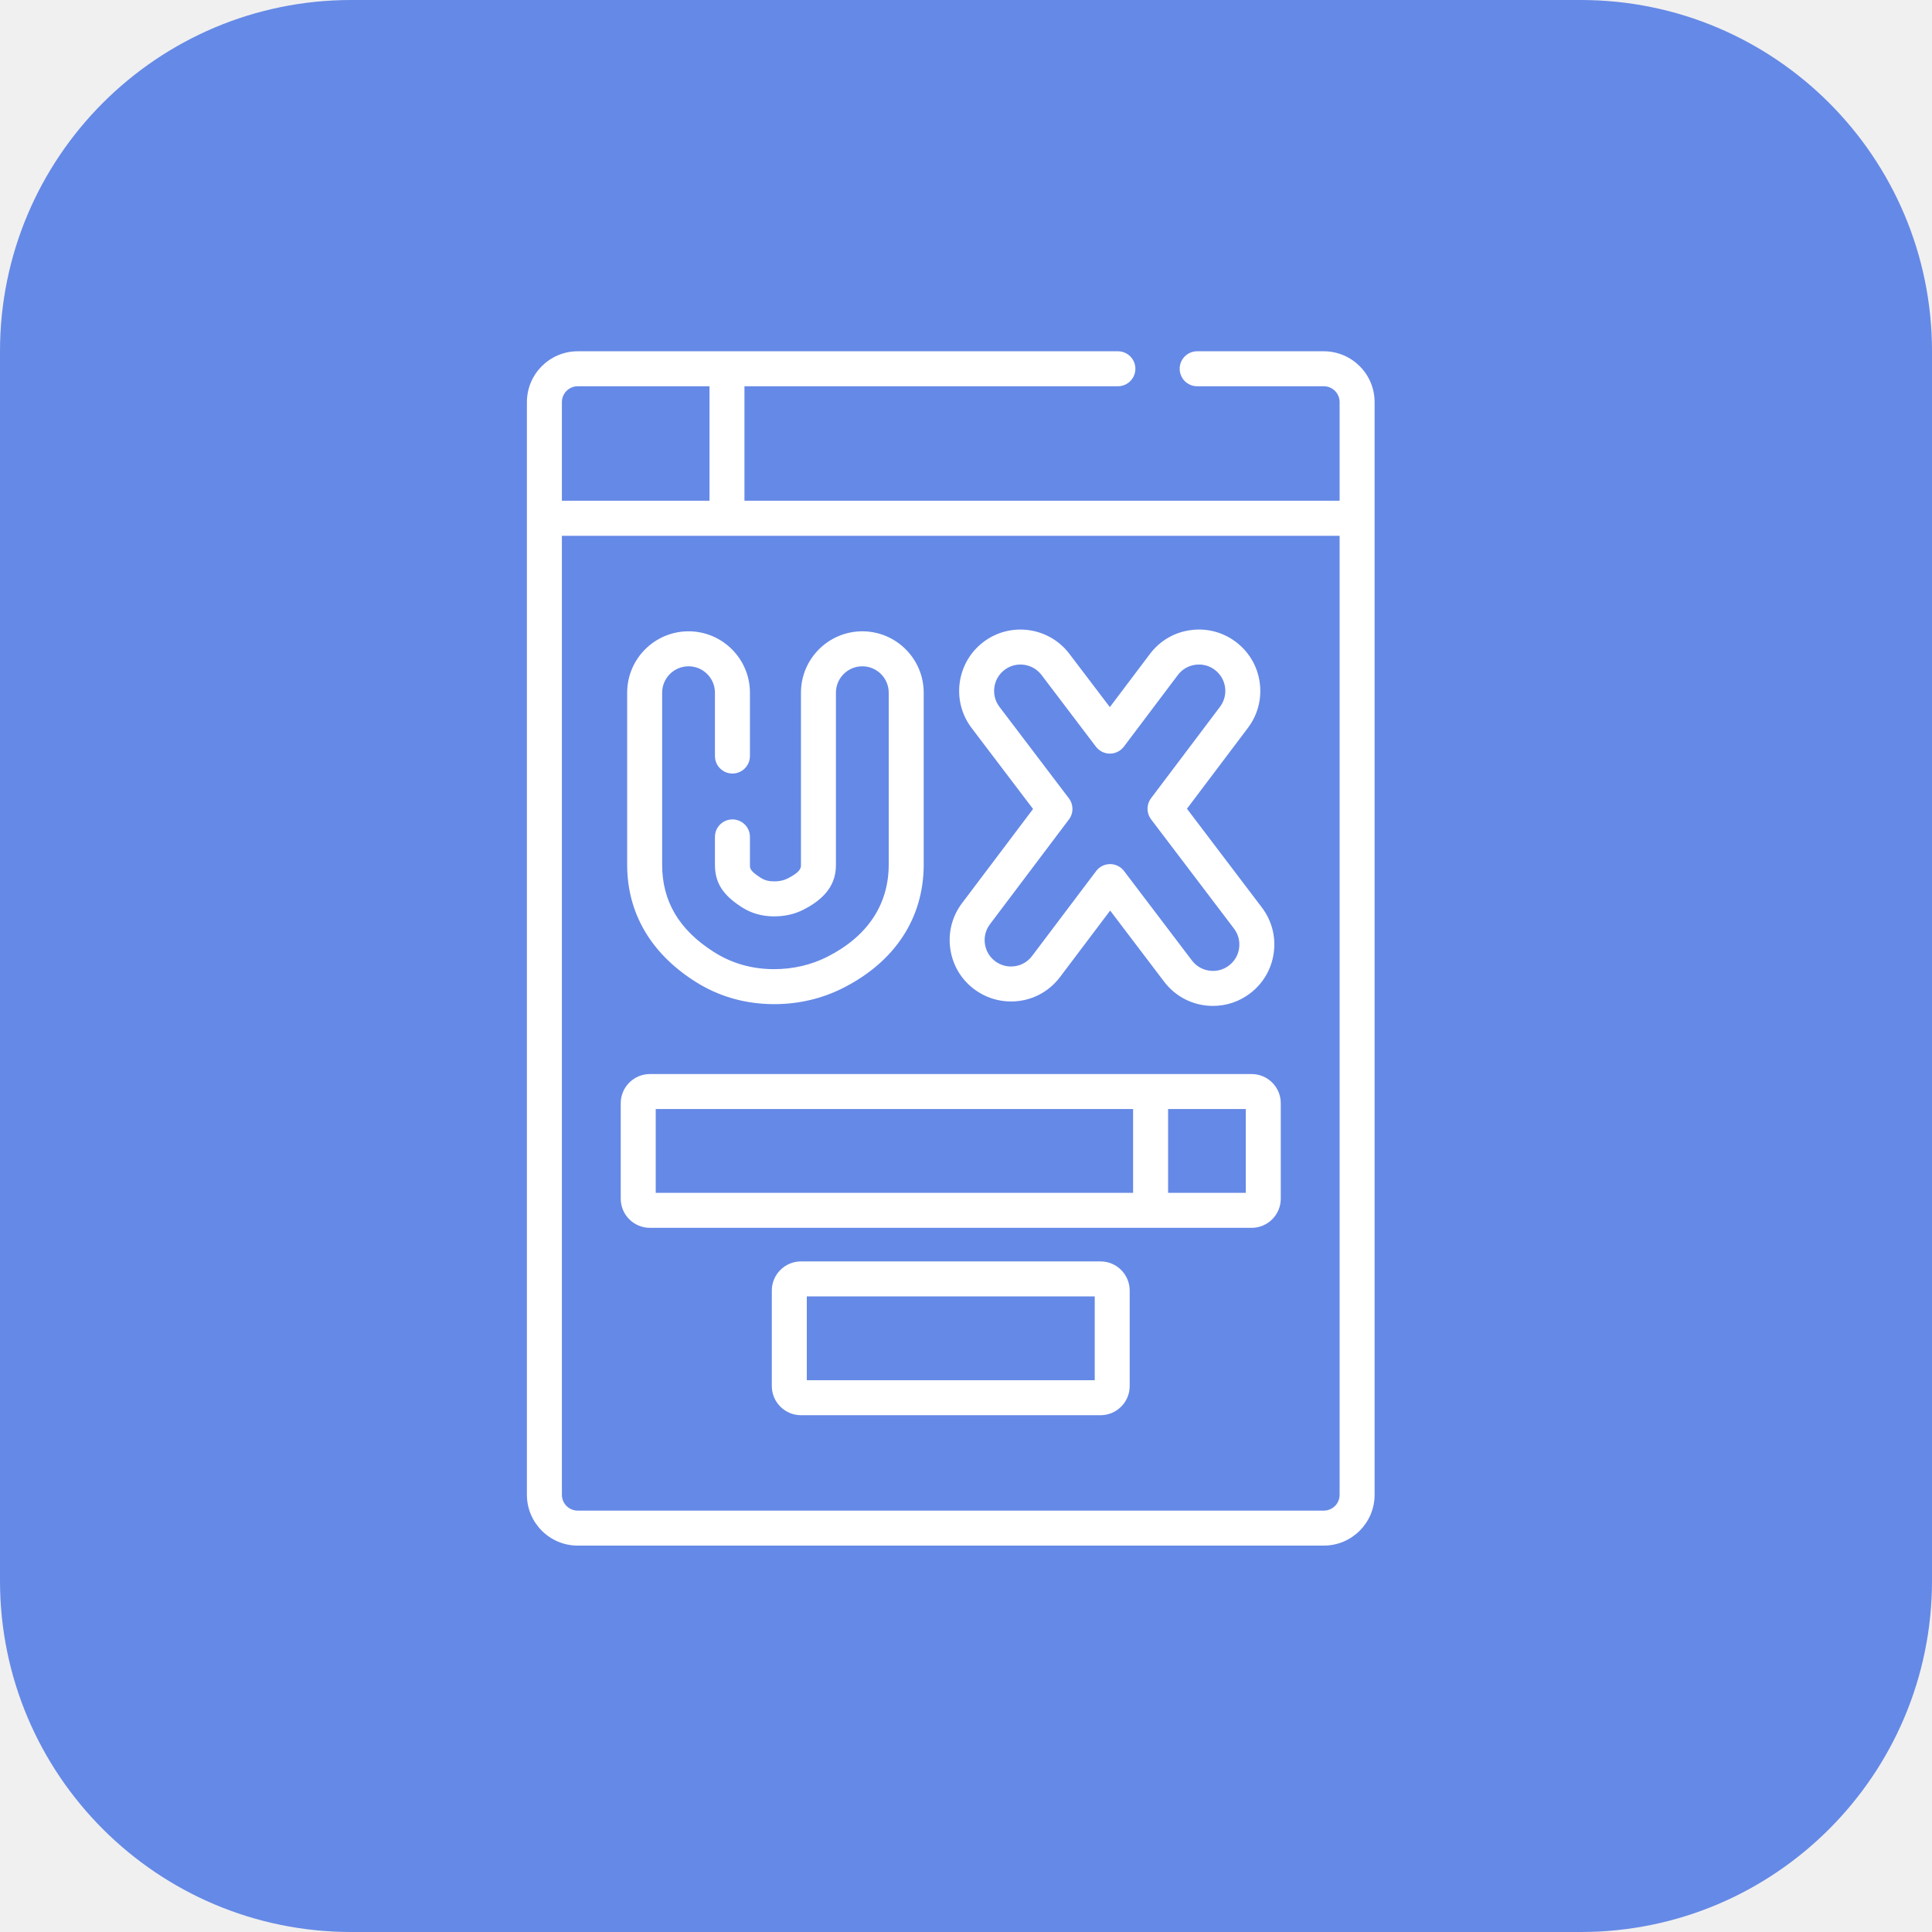
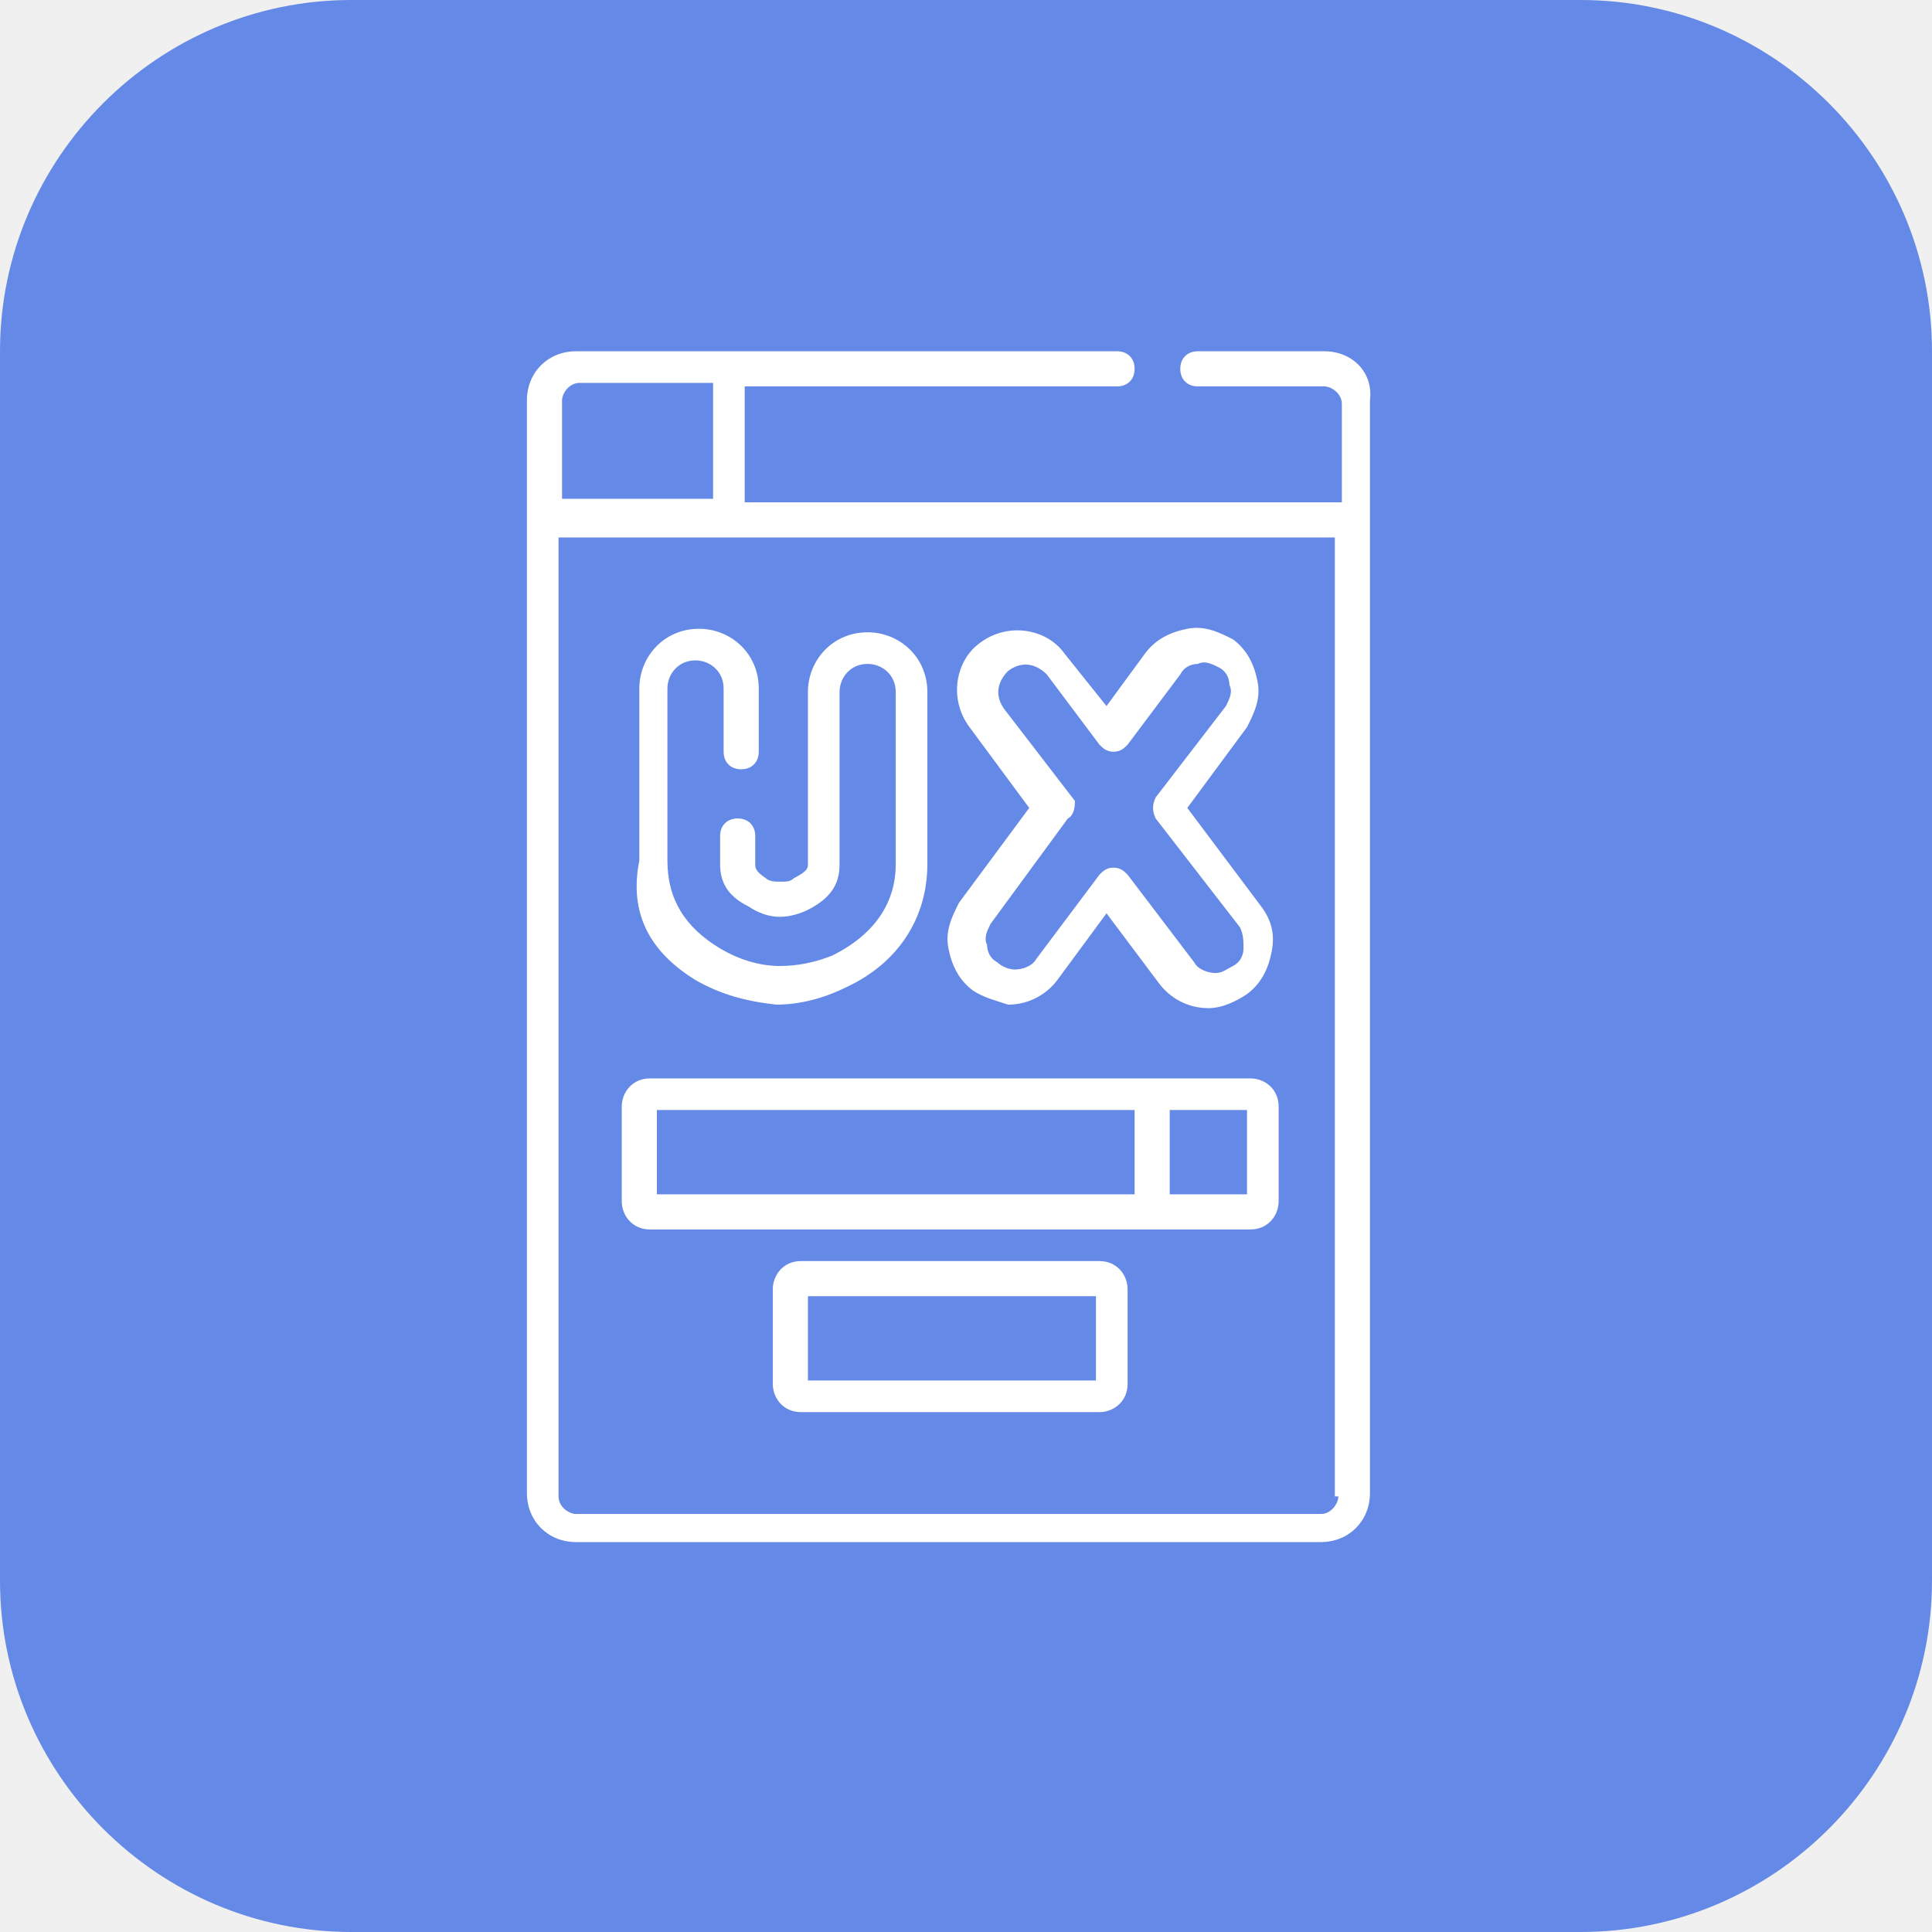
- <svg xmlns="http://www.w3.org/2000/svg" width="55" height="55" viewBox="0 0 55 55" fill="none">
-   <rect width="55" height="55" rx="10" fill="#6589E6" />
-   <path fill-rule="evenodd" clip-rule="evenodd" d="M37.685 10H34.081C33.806 10 33.583 10.223 33.583 10.498C33.583 10.773 33.806 10.996 34.081 10.996H37.685C37.934 10.996 38.136 11.198 38.136 11.447V14.255H21.193V10.996H31.824C32.099 10.996 32.322 10.773 32.322 10.498C32.322 10.223 32.099 10 31.824 10H16.447C15.649 10 15 10.649 15 11.447V42.554C15 43.351 15.649 44 16.446 44H37.686C38.483 44 39.132 43.351 39.132 42.554V11.447C39.132 10.649 38.483 10 37.685 10ZM15.996 11.447C15.996 11.198 16.198 10.996 16.447 10.996H20.198V14.255H15.996V11.447ZM38.136 42.554C38.136 42.802 37.934 43.004 37.686 43.004H16.446C16.198 43.004 15.996 42.802 15.996 42.554V15.254H38.136V42.554ZM18.501 34.954L35.631 34.954C36.089 34.954 36.461 34.581 36.461 34.124V31.406C36.461 30.948 36.089 30.576 35.631 30.576H18.501C18.044 30.576 17.671 30.948 17.671 31.406V34.124C17.671 34.582 18.044 34.954 18.501 34.954ZM33.253 31.572H35.465V33.958H33.253V31.572ZM18.667 31.572H32.257V33.958H18.667V31.572ZM22.802 35.91H31.331C31.788 35.91 32.16 36.282 32.16 36.74V39.458C32.16 39.915 31.788 40.288 31.331 40.288H22.802C22.344 40.288 21.972 39.915 21.972 39.458V36.74C21.972 36.282 22.344 35.91 22.802 35.91ZM22.968 39.292H31.165V36.906H22.968V39.292ZM19.778 27.935C20.451 28.366 21.209 28.584 22.035 28.586C22.733 28.586 23.392 28.432 23.993 28.13C25.478 27.382 26.296 26.133 26.296 24.613V19.719C26.296 18.756 25.512 17.972 24.549 17.972C23.585 17.972 22.802 18.756 22.802 19.719V24.613C22.802 24.704 22.802 24.817 22.421 25.009C22.309 25.065 22.187 25.091 22.033 25.091C21.885 25.091 21.766 25.059 21.659 24.991C21.349 24.793 21.349 24.723 21.349 24.618V23.825C21.349 23.549 21.126 23.327 20.851 23.327C20.576 23.327 20.353 23.549 20.353 23.825V24.618C20.353 25.13 20.576 25.481 21.123 25.83C21.389 26 21.695 26.087 22.035 26.087C22.344 26.087 22.617 26.026 22.869 25.898C23.701 25.479 23.797 24.964 23.797 24.613V19.719C23.797 19.305 24.134 18.968 24.549 18.968C24.963 18.968 25.3 19.305 25.3 19.719V24.613C25.3 25.754 24.693 26.662 23.545 27.241C23.084 27.472 22.576 27.59 22.03 27.59C21.402 27.589 20.825 27.423 20.314 27.096C19.329 26.467 18.85 25.656 18.85 24.618V19.719C18.85 19.305 19.187 18.968 19.602 18.968C20.016 18.968 20.353 19.305 20.353 19.719V21.523C20.353 21.798 20.576 22.021 20.851 22.021C21.126 22.021 21.349 21.798 21.349 21.523V19.719C21.349 18.756 20.565 17.972 19.602 17.972C18.638 17.972 17.854 18.756 17.854 19.719V24.618C17.854 25.984 18.52 27.131 19.778 27.935ZM27.73 28.158C27.357 27.877 27.116 27.468 27.052 27.005C26.987 26.543 27.106 26.084 27.387 25.711L29.409 23.03L27.66 20.725C27.077 19.958 27.228 18.86 27.995 18.277C28.762 17.695 29.86 17.845 30.443 18.613L31.595 20.13L32.736 18.617C33.017 18.244 33.426 18.003 33.888 17.939C34.35 17.874 34.81 17.993 35.183 18.274C35.555 18.555 35.796 18.964 35.861 19.426C35.926 19.888 35.807 20.348 35.526 20.721L33.79 23.023L35.922 25.833C36.204 26.204 36.325 26.664 36.261 27.126C36.198 27.588 35.959 27.998 35.587 28.28C35.28 28.513 34.915 28.636 34.532 28.636C33.98 28.636 33.472 28.384 33.139 27.945L31.604 25.922L30.177 27.814C29.843 28.256 29.335 28.51 28.781 28.51C28.399 28.51 28.035 28.388 27.73 28.158ZM30.43 23.328L28.182 26.311C28.061 26.471 28.01 26.668 28.038 26.867C28.066 27.066 28.169 27.242 28.329 27.363C28.461 27.462 28.617 27.514 28.781 27.514C29.019 27.514 29.238 27.405 29.381 27.215L31.205 24.797C31.299 24.672 31.446 24.599 31.602 24.599H31.602C31.758 24.599 31.905 24.672 31.999 24.796L33.932 27.343C34.075 27.532 34.294 27.64 34.531 27.64C34.696 27.64 34.853 27.587 34.985 27.487C35.145 27.366 35.248 27.19 35.275 26.991C35.302 26.792 35.25 26.595 35.129 26.435L32.769 23.325C32.634 23.147 32.634 22.902 32.768 22.724L34.731 20.121C34.851 19.961 34.903 19.763 34.875 19.564C34.847 19.366 34.743 19.19 34.583 19.069C34.423 18.948 34.225 18.897 34.026 18.925C33.828 18.953 33.652 19.056 33.531 19.216L31.994 21.256C31.9 21.38 31.753 21.453 31.597 21.454H31.596C31.44 21.454 31.294 21.381 31.199 21.257L29.65 19.215C29.399 18.885 28.927 18.82 28.597 19.07C28.267 19.321 28.202 19.793 28.453 20.123L30.43 22.728C30.564 22.905 30.565 23.151 30.43 23.328Z" fill="white" />
+ <svg xmlns="http://www.w3.org/2000/svg" version="1.1" id="Layer_1" x="0px" y="0px" viewBox="0 0 55 55" style="enable-background:new 0 0 55 55;" xml:space="preserve">
+   <style type="text/css">
+ 	.st0{fill:#6589E6;}
+ 	.st1{fill-rule:evenodd;clip-rule:evenodd;fill:#FFFFFF;}
+ </style>
+   <path class="st0" d="M10,0h35c5.5,0,10,4.5,10,10v35c0,5.5-4.5,10-10,10H10C4.5,55,0,50.5,0,45V10C0,4.5,4.5,0,10,0z" />
+   <path class="st1" d="M37.7,10h-3.6c-0.3,0-0.5,0.2-0.5,0.5s0.2,0.5,0.5,0.5h3.6c0.2,0,0.5,0.2,0.5,0.5v2.8H21.2V11h10.6  c0.3,0,0.5-0.2,0.5-0.5S32.1,10,31.8,10H16.4c-0.8,0-1.4,0.6-1.4,1.4v31.1c0,0.8,0.6,1.4,1.4,1.4h21.2c0.8,0,1.4-0.6,1.4-1.4V11.4  C39.1,10.6,38.5,10,37.7,10z M16,11.4c0-0.2,0.2-0.5,0.5-0.5h3.8v3.3H16V11.4z M38.1,42.6c0,0.2-0.2,0.5-0.5,0.5H16.4  c-0.2,0-0.5-0.2-0.5-0.5V15.3h22.1V42.6z M18.5,35l17.1,0c0.5,0,0.8-0.4,0.8-0.8v-2.7c0-0.5-0.4-0.8-0.8-0.8H18.5  c-0.5,0-0.8,0.4-0.8,0.8v2.7C17.7,34.6,18,35,18.5,35z M33.3,31.6h2.2V34h-2.2V31.6z M18.7,31.6h13.6V34H18.7V31.6z M22.8,35.9h8.5  c0.5,0,0.8,0.4,0.8,0.8v2.7c0,0.5-0.4,0.8-0.8,0.8h-8.5c-0.5,0-0.8-0.4-0.8-0.8v-2.7C22,36.3,22.3,35.9,22.8,35.9z M23,39.3h8.2  v-2.4H23V39.3z M19.8,27.9c0.7,0.4,1.4,0.6,2.3,0.7c0.7,0,1.4-0.2,2-0.5c1.5-0.7,2.3-2,2.3-3.5v-4.9c0-1-0.8-1.7-1.7-1.7  c-1,0-1.7,0.8-1.7,1.7v4.9c0,0.1,0,0.2-0.4,0.4c-0.1,0.1-0.2,0.1-0.4,0.1c-0.1,0-0.3,0-0.4-0.1c-0.3-0.2-0.3-0.3-0.3-0.4v-0.8  c0-0.3-0.2-0.5-0.5-0.5c-0.3,0-0.5,0.2-0.5,0.5v0.8c0,0.5,0.2,0.9,0.8,1.2c0.3,0.2,0.6,0.3,0.9,0.3c0.3,0,0.6-0.1,0.8-0.2  c0.8-0.4,0.9-0.9,0.9-1.3v-4.9c0-0.4,0.3-0.8,0.8-0.8c0.4,0,0.8,0.3,0.8,0.8v4.9c0,1.1-0.6,2-1.8,2.6c-0.5,0.2-1,0.3-1.5,0.3  c-0.6,0-1.2-0.2-1.7-0.5c-1-0.6-1.5-1.4-1.5-2.5v-4.9c0-0.4,0.3-0.8,0.8-0.8c0.4,0,0.8,0.3,0.8,0.8v1.8c0,0.3,0.2,0.5,0.5,0.5  c0.3,0,0.5-0.2,0.5-0.5v-1.8c0-1-0.8-1.7-1.7-1.7c-1,0-1.7,0.8-1.7,1.7v4.9C17.9,26,18.5,27.1,19.8,27.9z M27.7,28.2  c-0.4-0.3-0.6-0.7-0.7-1.2c-0.1-0.5,0.1-0.9,0.3-1.3l2-2.7l-1.7-2.3c-0.6-0.8-0.4-1.9,0.3-2.4c0.8-0.6,1.9-0.4,2.4,0.3l1.2,1.5  l1.1-1.5c0.3-0.4,0.7-0.6,1.2-0.7c0.5-0.1,0.9,0.1,1.3,0.3c0.4,0.3,0.6,0.7,0.7,1.2c0.1,0.5-0.1,0.9-0.3,1.3L33.8,23l2.1,2.8  c0.3,0.4,0.4,0.8,0.3,1.3c-0.1,0.5-0.3,0.9-0.7,1.2c-0.3,0.2-0.7,0.4-1.1,0.4c-0.6,0-1.1-0.3-1.4-0.7l-1.5-2l-1.4,1.9  c-0.3,0.4-0.8,0.7-1.4,0.7C28.4,28.5,28,28.4,27.7,28.2z M30.4,23.3l-2.2,3c-0.1,0.2-0.2,0.4-0.1,0.6c0,0.2,0.1,0.4,0.3,0.5  c0.1,0.1,0.3,0.2,0.5,0.2c0.2,0,0.5-0.1,0.6-0.3l1.8-2.4c0.1-0.1,0.2-0.2,0.4-0.2h0c0.2,0,0.3,0.1,0.4,0.2l1.9,2.5  c0.1,0.2,0.4,0.3,0.6,0.3c0.2,0,0.3-0.1,0.5-0.2c0.2-0.1,0.3-0.3,0.3-0.5c0-0.2,0-0.4-0.1-0.6l-2.4-3.1c-0.1-0.2-0.1-0.4,0-0.6  l2-2.6c0.1-0.2,0.2-0.4,0.1-0.6c0-0.2-0.1-0.4-0.3-0.5c-0.2-0.1-0.4-0.2-0.6-0.1c-0.2,0-0.4,0.1-0.5,0.3l-1.5,2  c-0.1,0.1-0.2,0.2-0.4,0.2h0c-0.2,0-0.3-0.1-0.4-0.2l-1.5-2c-0.3-0.3-0.7-0.4-1.1-0.1c-0.3,0.3-0.4,0.7-0.1,1.1l2,2.6  C30.6,22.9,30.6,23.2,30.4,23.3z" />
</svg>
